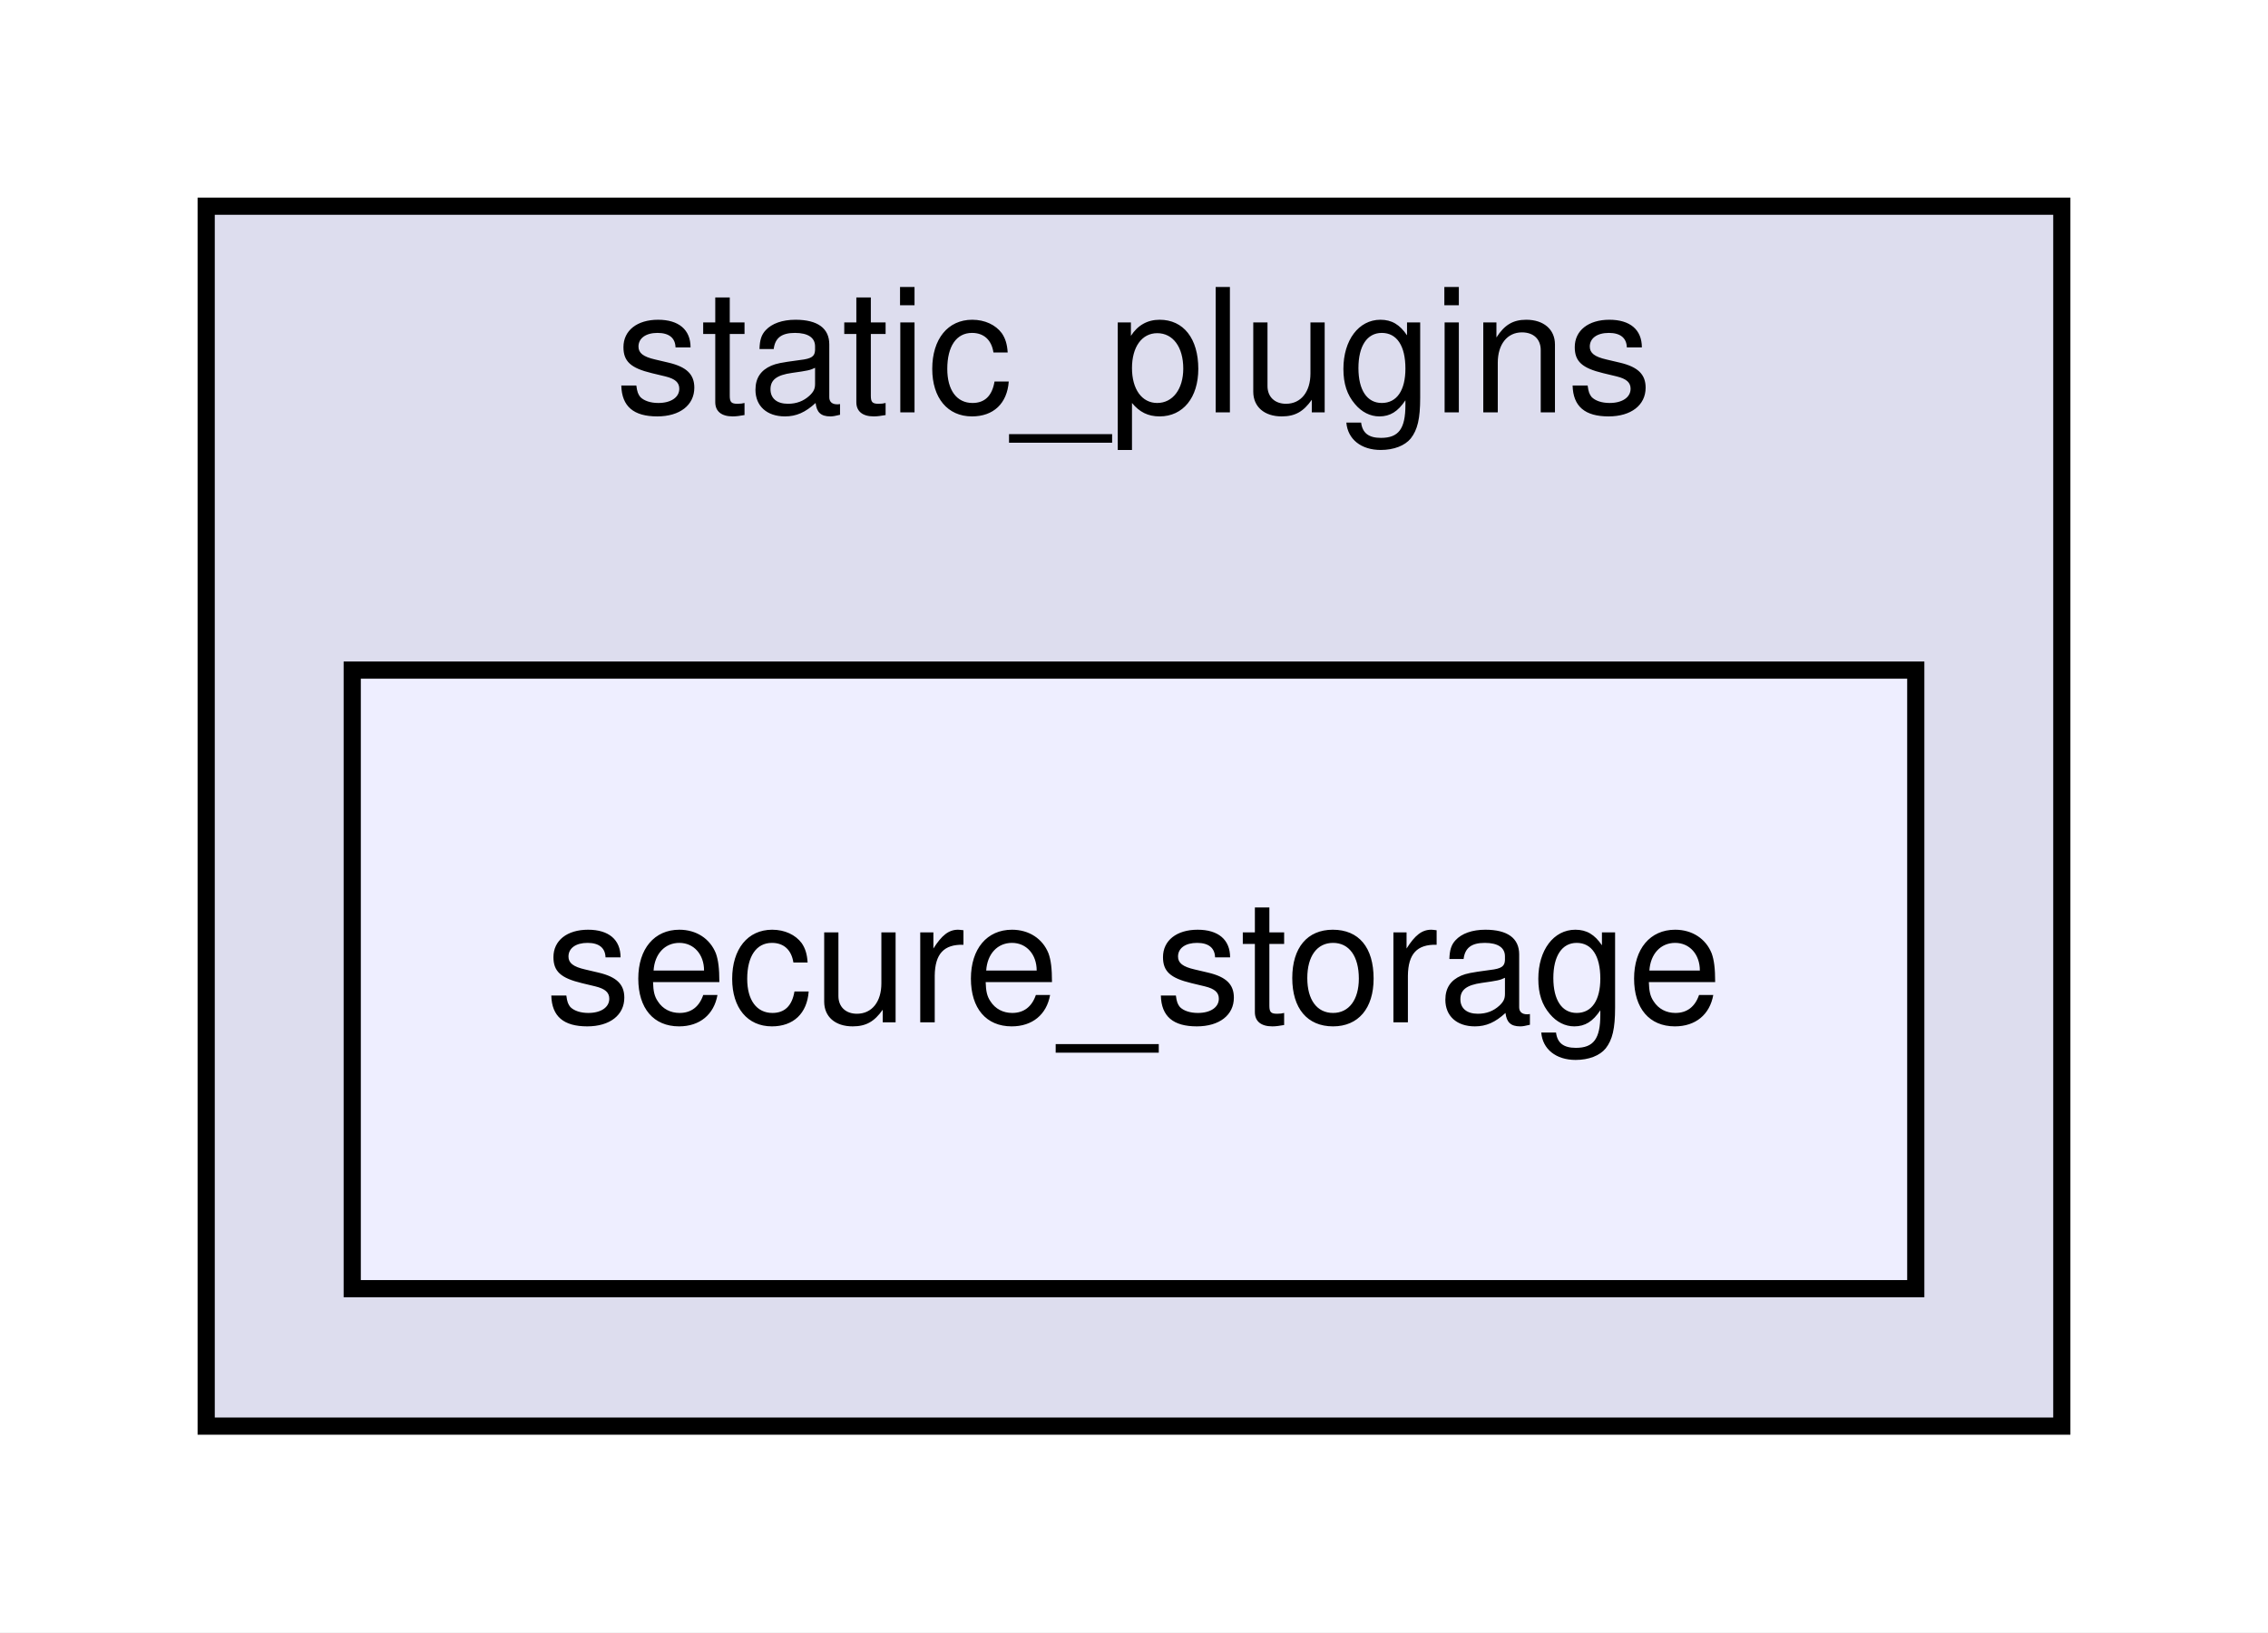
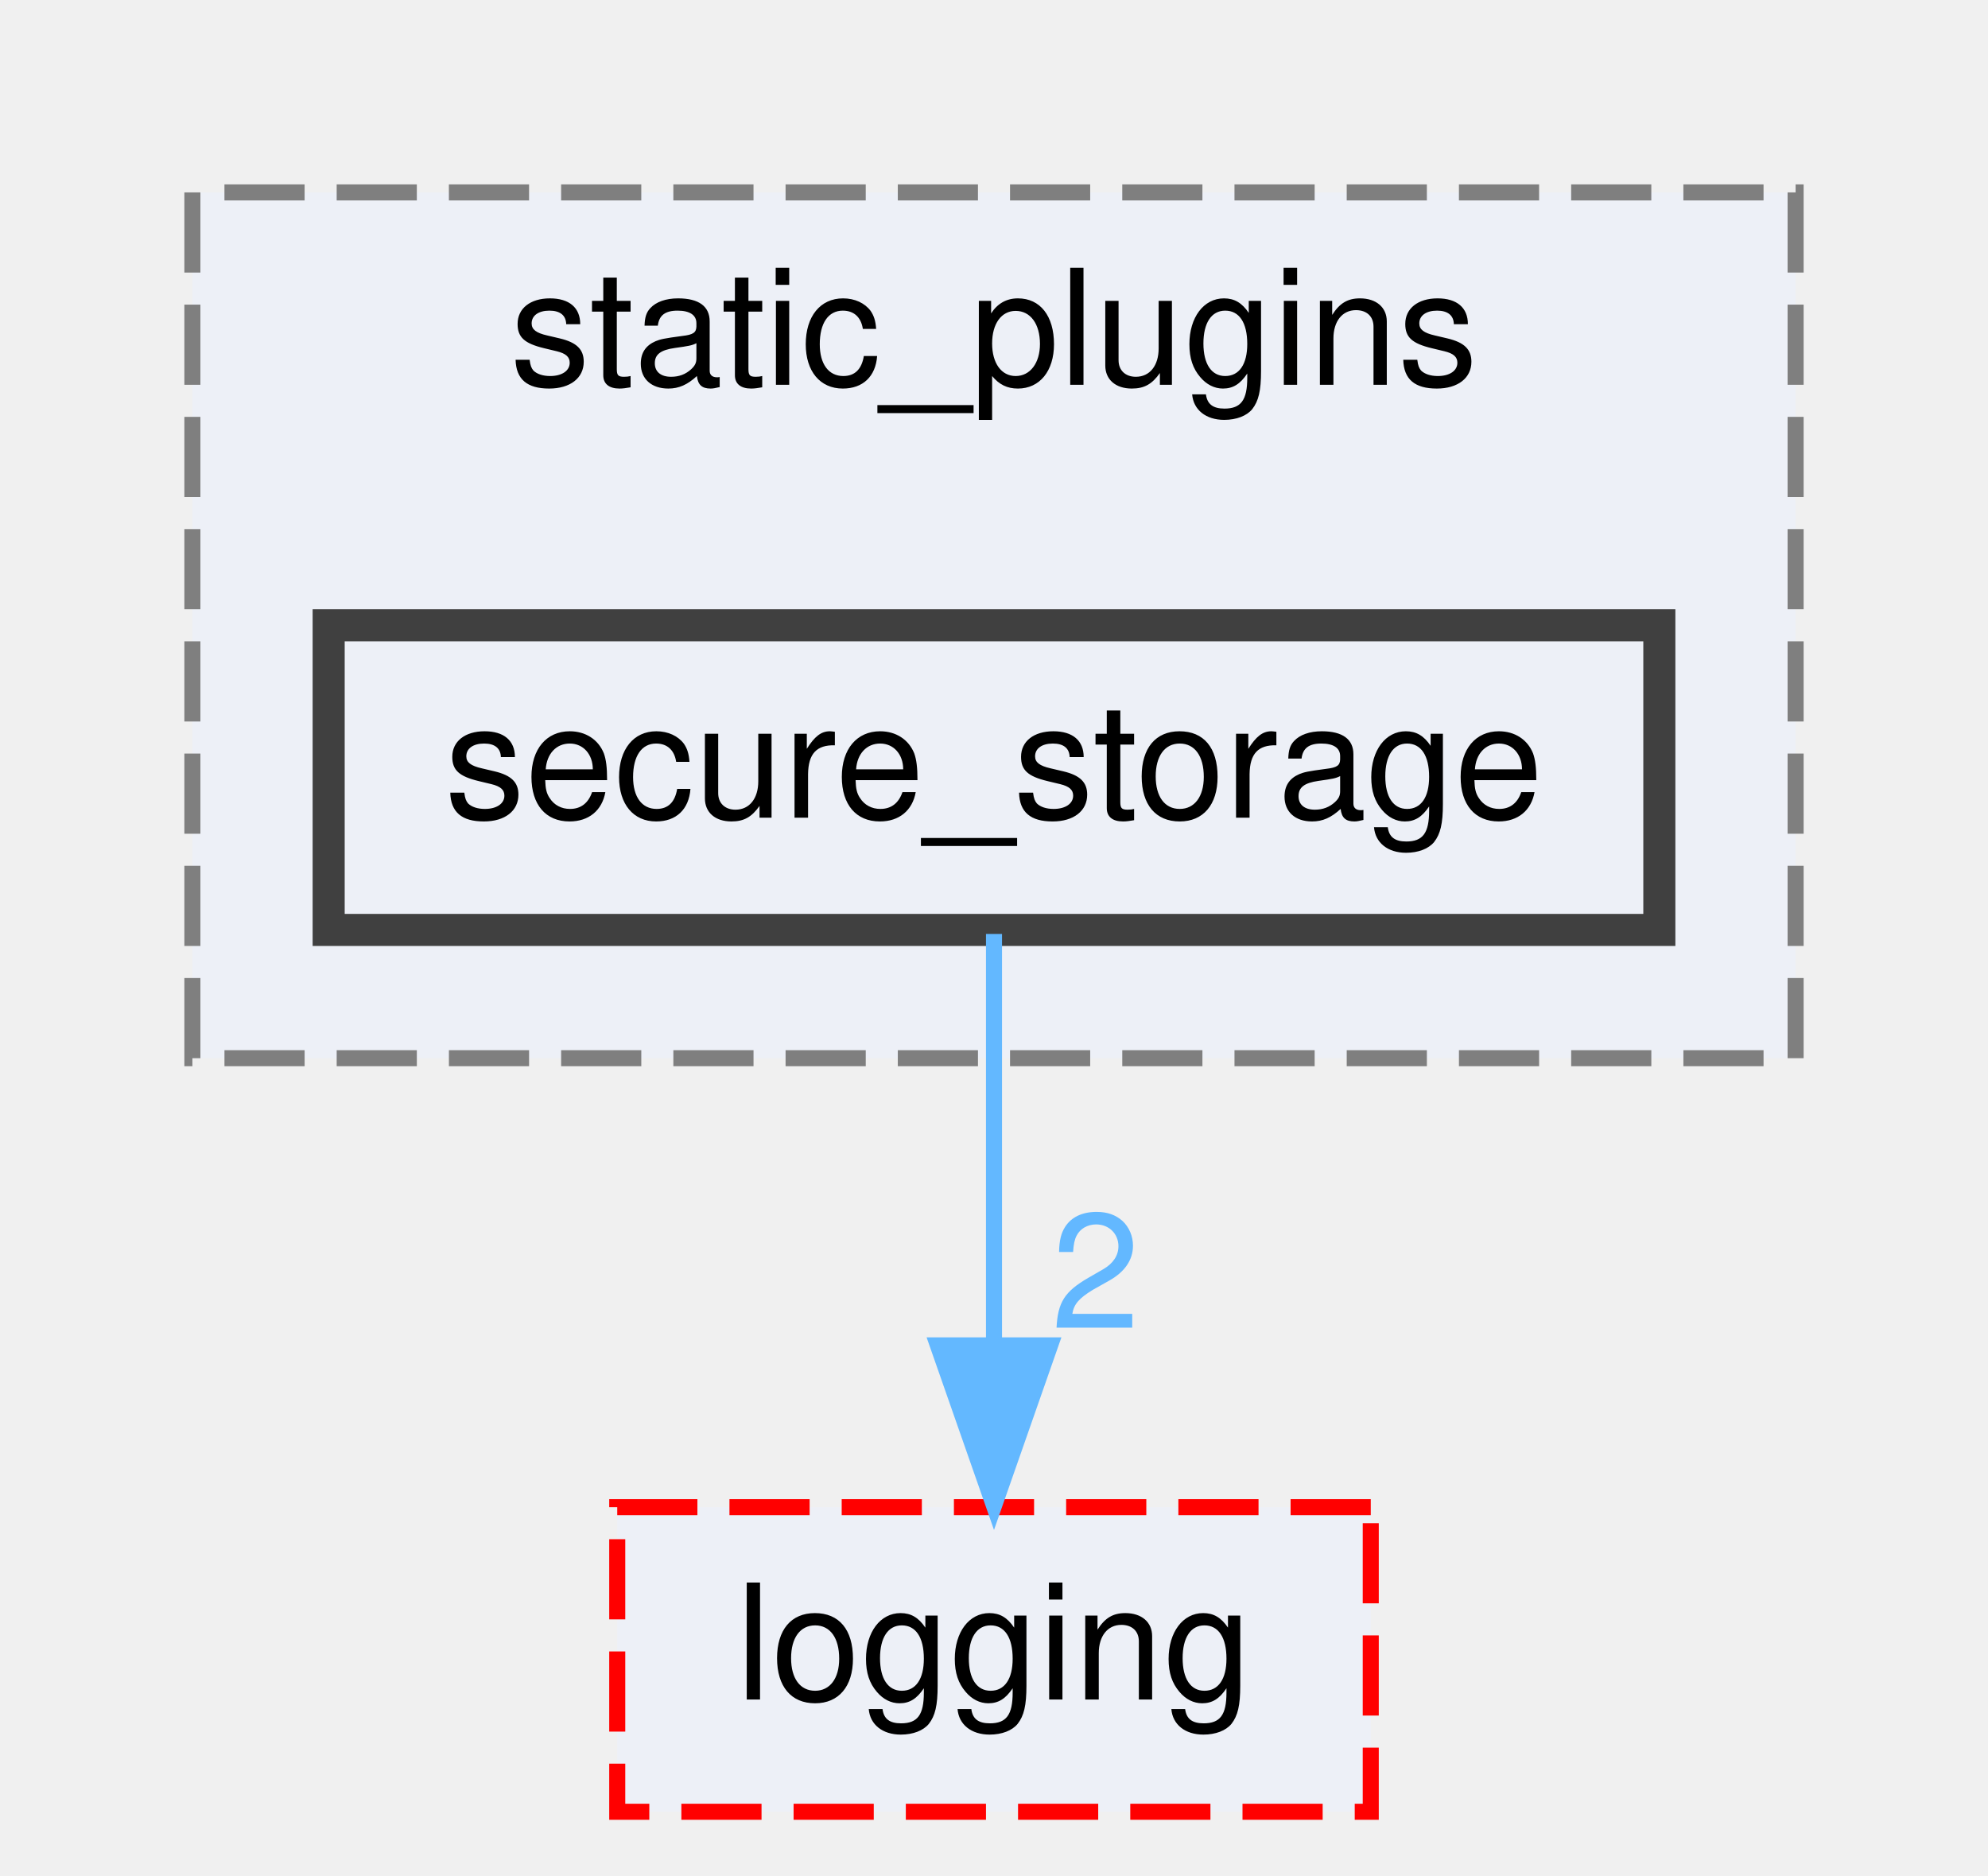
- <svg xmlns="http://www.w3.org/2000/svg" xmlns:xlink="http://www.w3.org/1999/xlink" width="132pt" height="95pt" viewBox="0.00 0.00 132.00 95.00">
-   <g id="graph0" class="graph" transform="scale(1 1) rotate(0) translate(4 91)">
-     <polygon fill="white" stroke="transparent" points="-4,4 -4,-91 128,-91 128,4 -4,4" />
+ <svg xmlns="http://www.w3.org/2000/svg" xmlns:xlink="http://www.w3.org/1999/xlink" width="124pt" height="117pt" viewBox="0.00 0.00 124.00 117.00">
+   <g id="graph0" class="graph" transform="scale(1 1) rotate(0) translate(4 113)">
    <g id="clust1" class="cluster">
      <g id="a_clust1">
        <a xlink:href="dir_79cb9064b670fb5f58fc52d27b952f67.html" target="_top" xlink:title="static_plugins">
-           <polygon fill="#ddddee" stroke="black" points="8,-8 8,-79 116,-79 116,-8 8,-8" />
-           <text text-anchor="middle" x="62" y="-67" font-family="Helvetica,sans-Serif" font-size="10.00">static_plugins</text>
+           <polygon fill="#edf0f7" stroke="#7f7f7f" stroke-dasharray="5,2" points="8,-47 8,-101 108,-101 108,-47 8,-47" />
+           <text text-anchor="middle" x="58" y="-89" font-family="Helvetica,sans-Serif" font-size="10.00">static_plugins</text>
        </a>
      </g>
    </g>
    <g id="node1" class="node">
      <g id="a_node1">
        <a xlink:href="dir_9e7c465d19b79abef65e02dc03538835.html" target="_top" xlink:title="secure_storage">
-           <polygon fill="#eeeeff" stroke="black" points="107.5,-52 16.5,-52 16.5,-16 107.5,-16 107.5,-52" />
-           <text text-anchor="middle" x="62" y="-31.5" font-family="Helvetica,sans-Serif" font-size="10.00">secure_storage</text>
+           <polygon fill="#edf0f7" stroke="#404040" stroke-width="2" points="99.5,-74 16.5,-74 16.5,-55 99.5,-55 99.5,-74" />
+           <text text-anchor="middle" x="58" y="-62" font-family="Helvetica,sans-Serif" font-size="10.00">secure_storage</text>
+         </a>
+       </g>
+     </g>
+     <g id="node2" class="node">
+       <g id="a_node2">
+         <a xlink:href="dir_a12c10b3e8a6cef69ec97b3594e428bc.html" target="_top" xlink:title="logging">
+           <polygon fill="#edf0f7" stroke="red" stroke-dasharray="5,2" points="81.5,-19 34.5,-19 34.5,0 81.5,0 81.5,-19" />
+           <text text-anchor="middle" x="58" y="-7" font-family="Helvetica,sans-Serif" font-size="10.00">logging</text>
+         </a>
+       </g>
+     </g>
+     <g id="edge1" class="edge">
+       <path fill="none" stroke="#63b8ff" d="M58,-54.75C58,-47.8 58,-37.85 58,-29.13" />
+       <polygon fill="#63b8ff" stroke="#63b8ff" points="61.5,-29.09 58,-19.09 54.5,-29.09 61.5,-29.09" />
+       <g id="a_edge1-headlabel">
+         <a xlink:href="dir_000020_000011.html" target="_top" xlink:title="2">
+           <text text-anchor="middle" x="64.34" y="-30.18" font-family="Helvetica,sans-Serif" font-size="10.00" fill="#63b8ff">2</text>
        </a>
      </g>
    </g>
  </g>
</svg>
